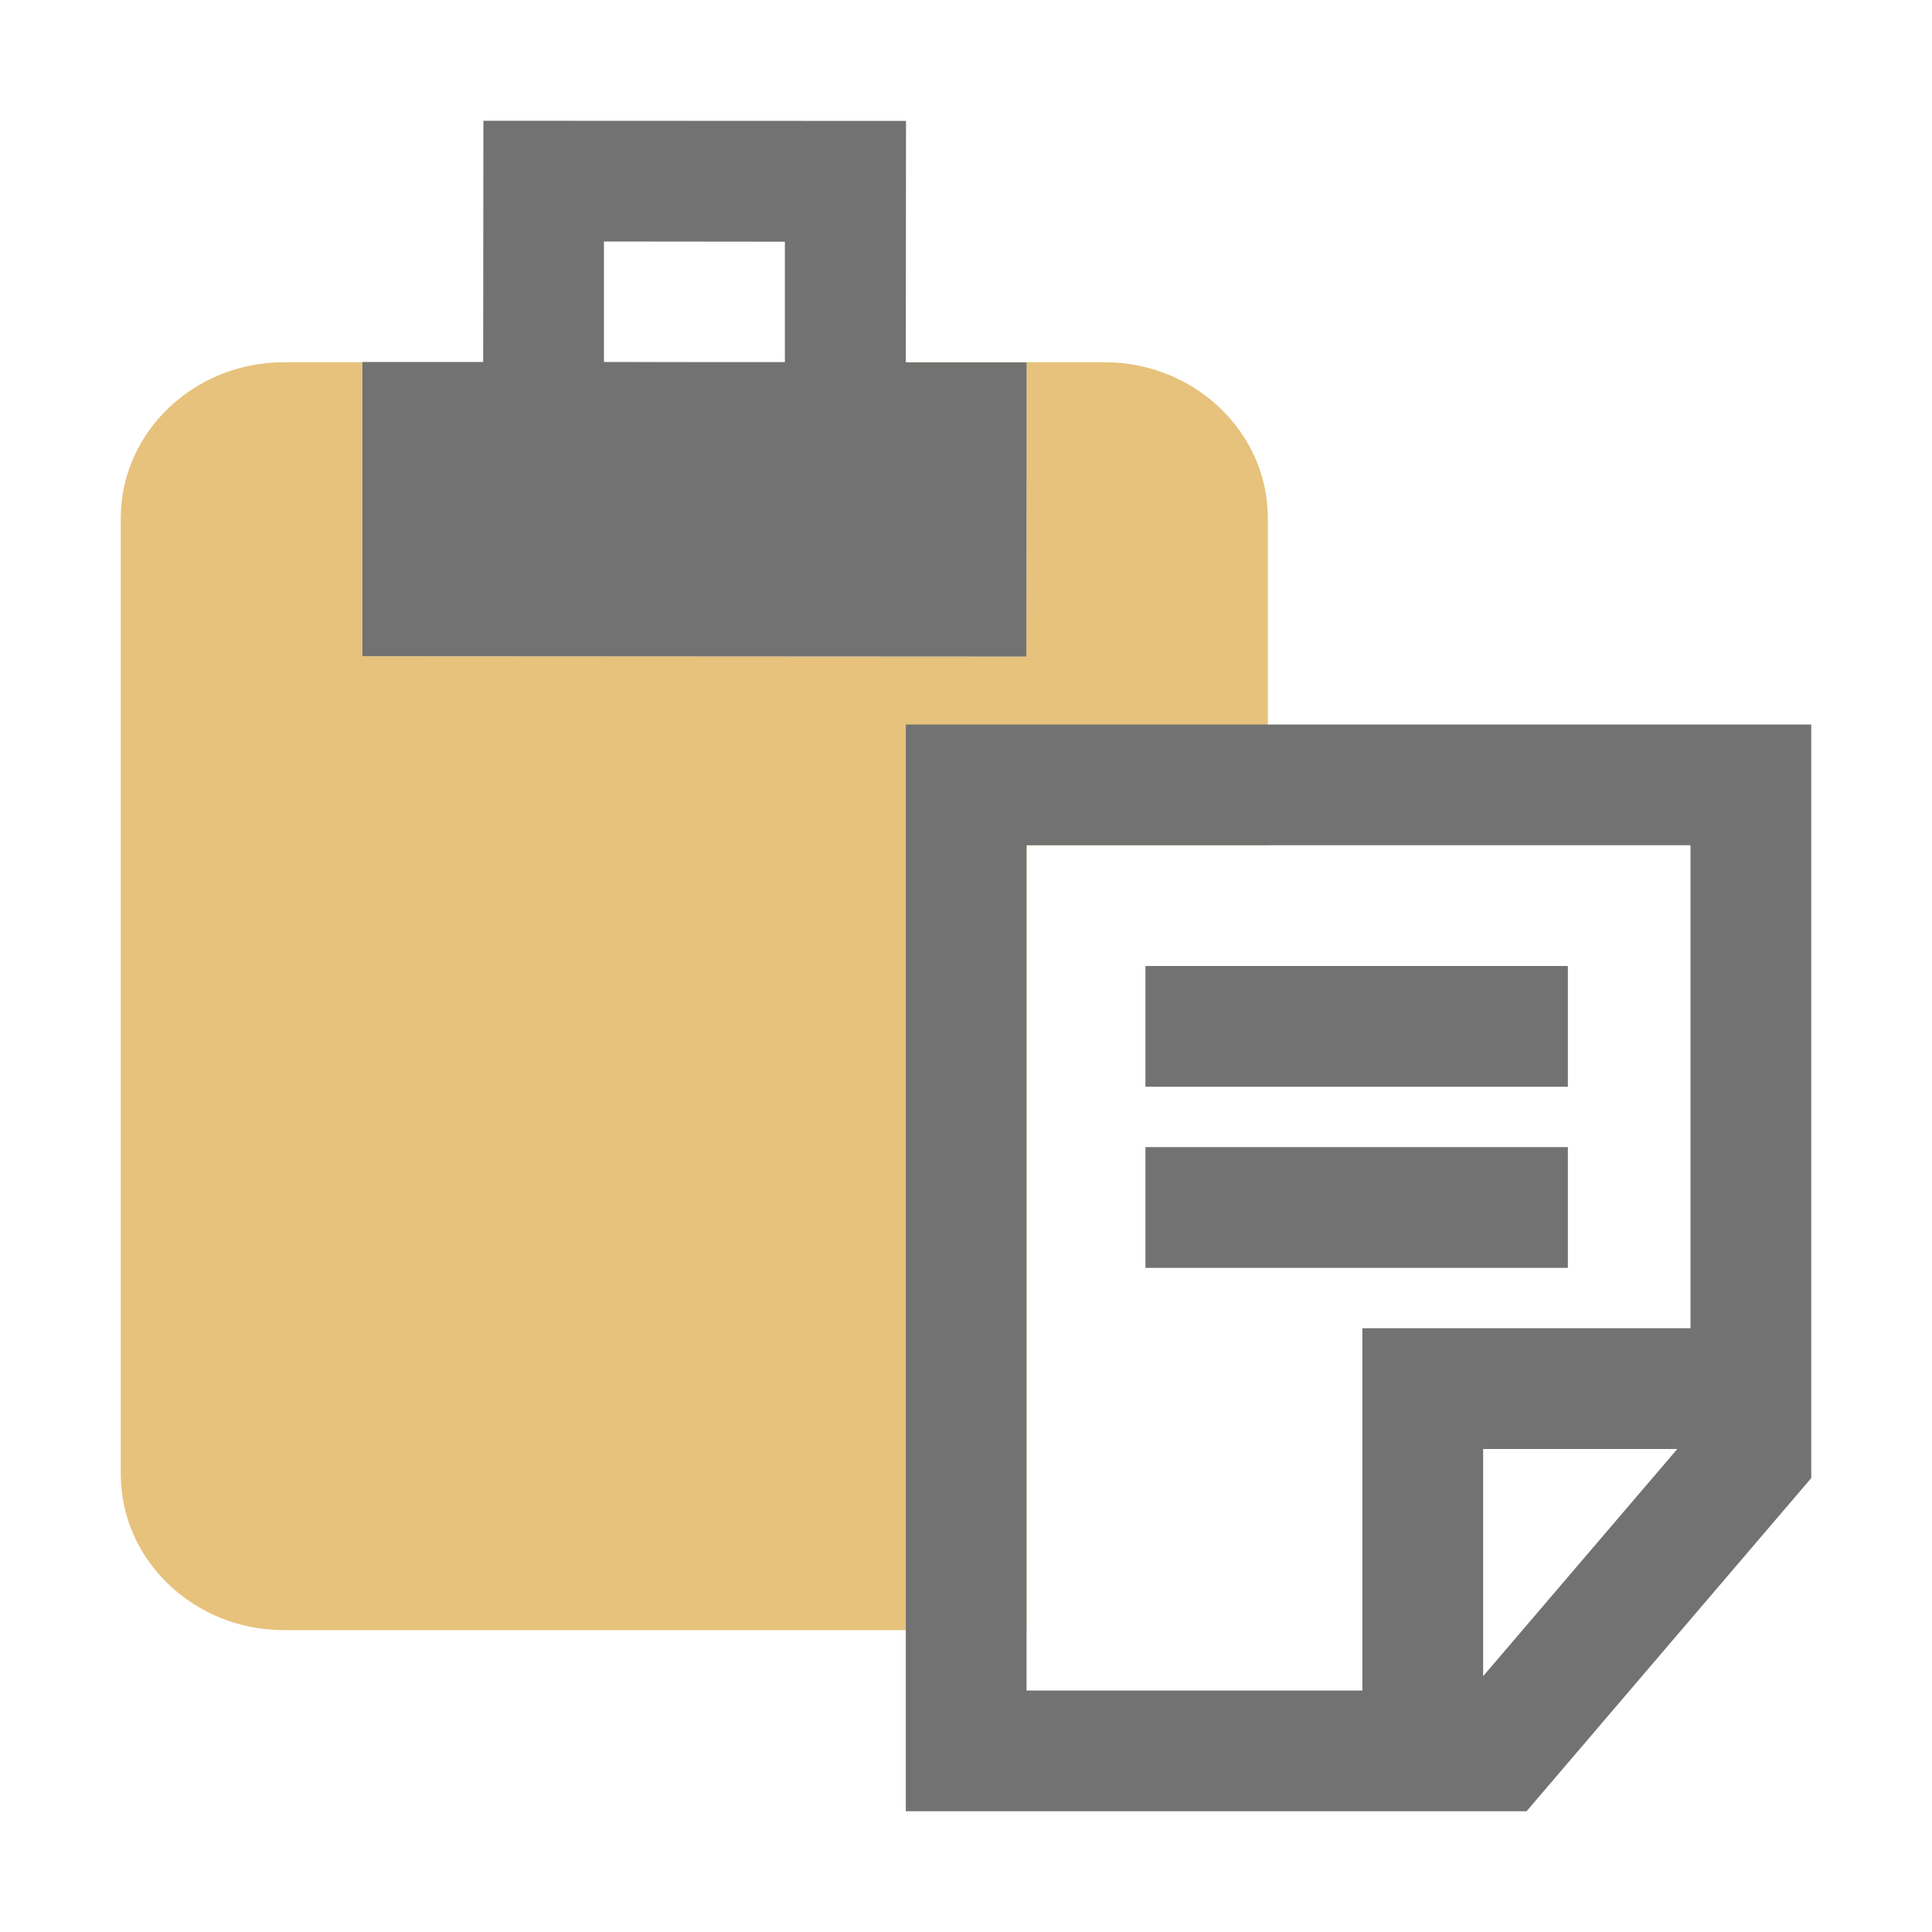
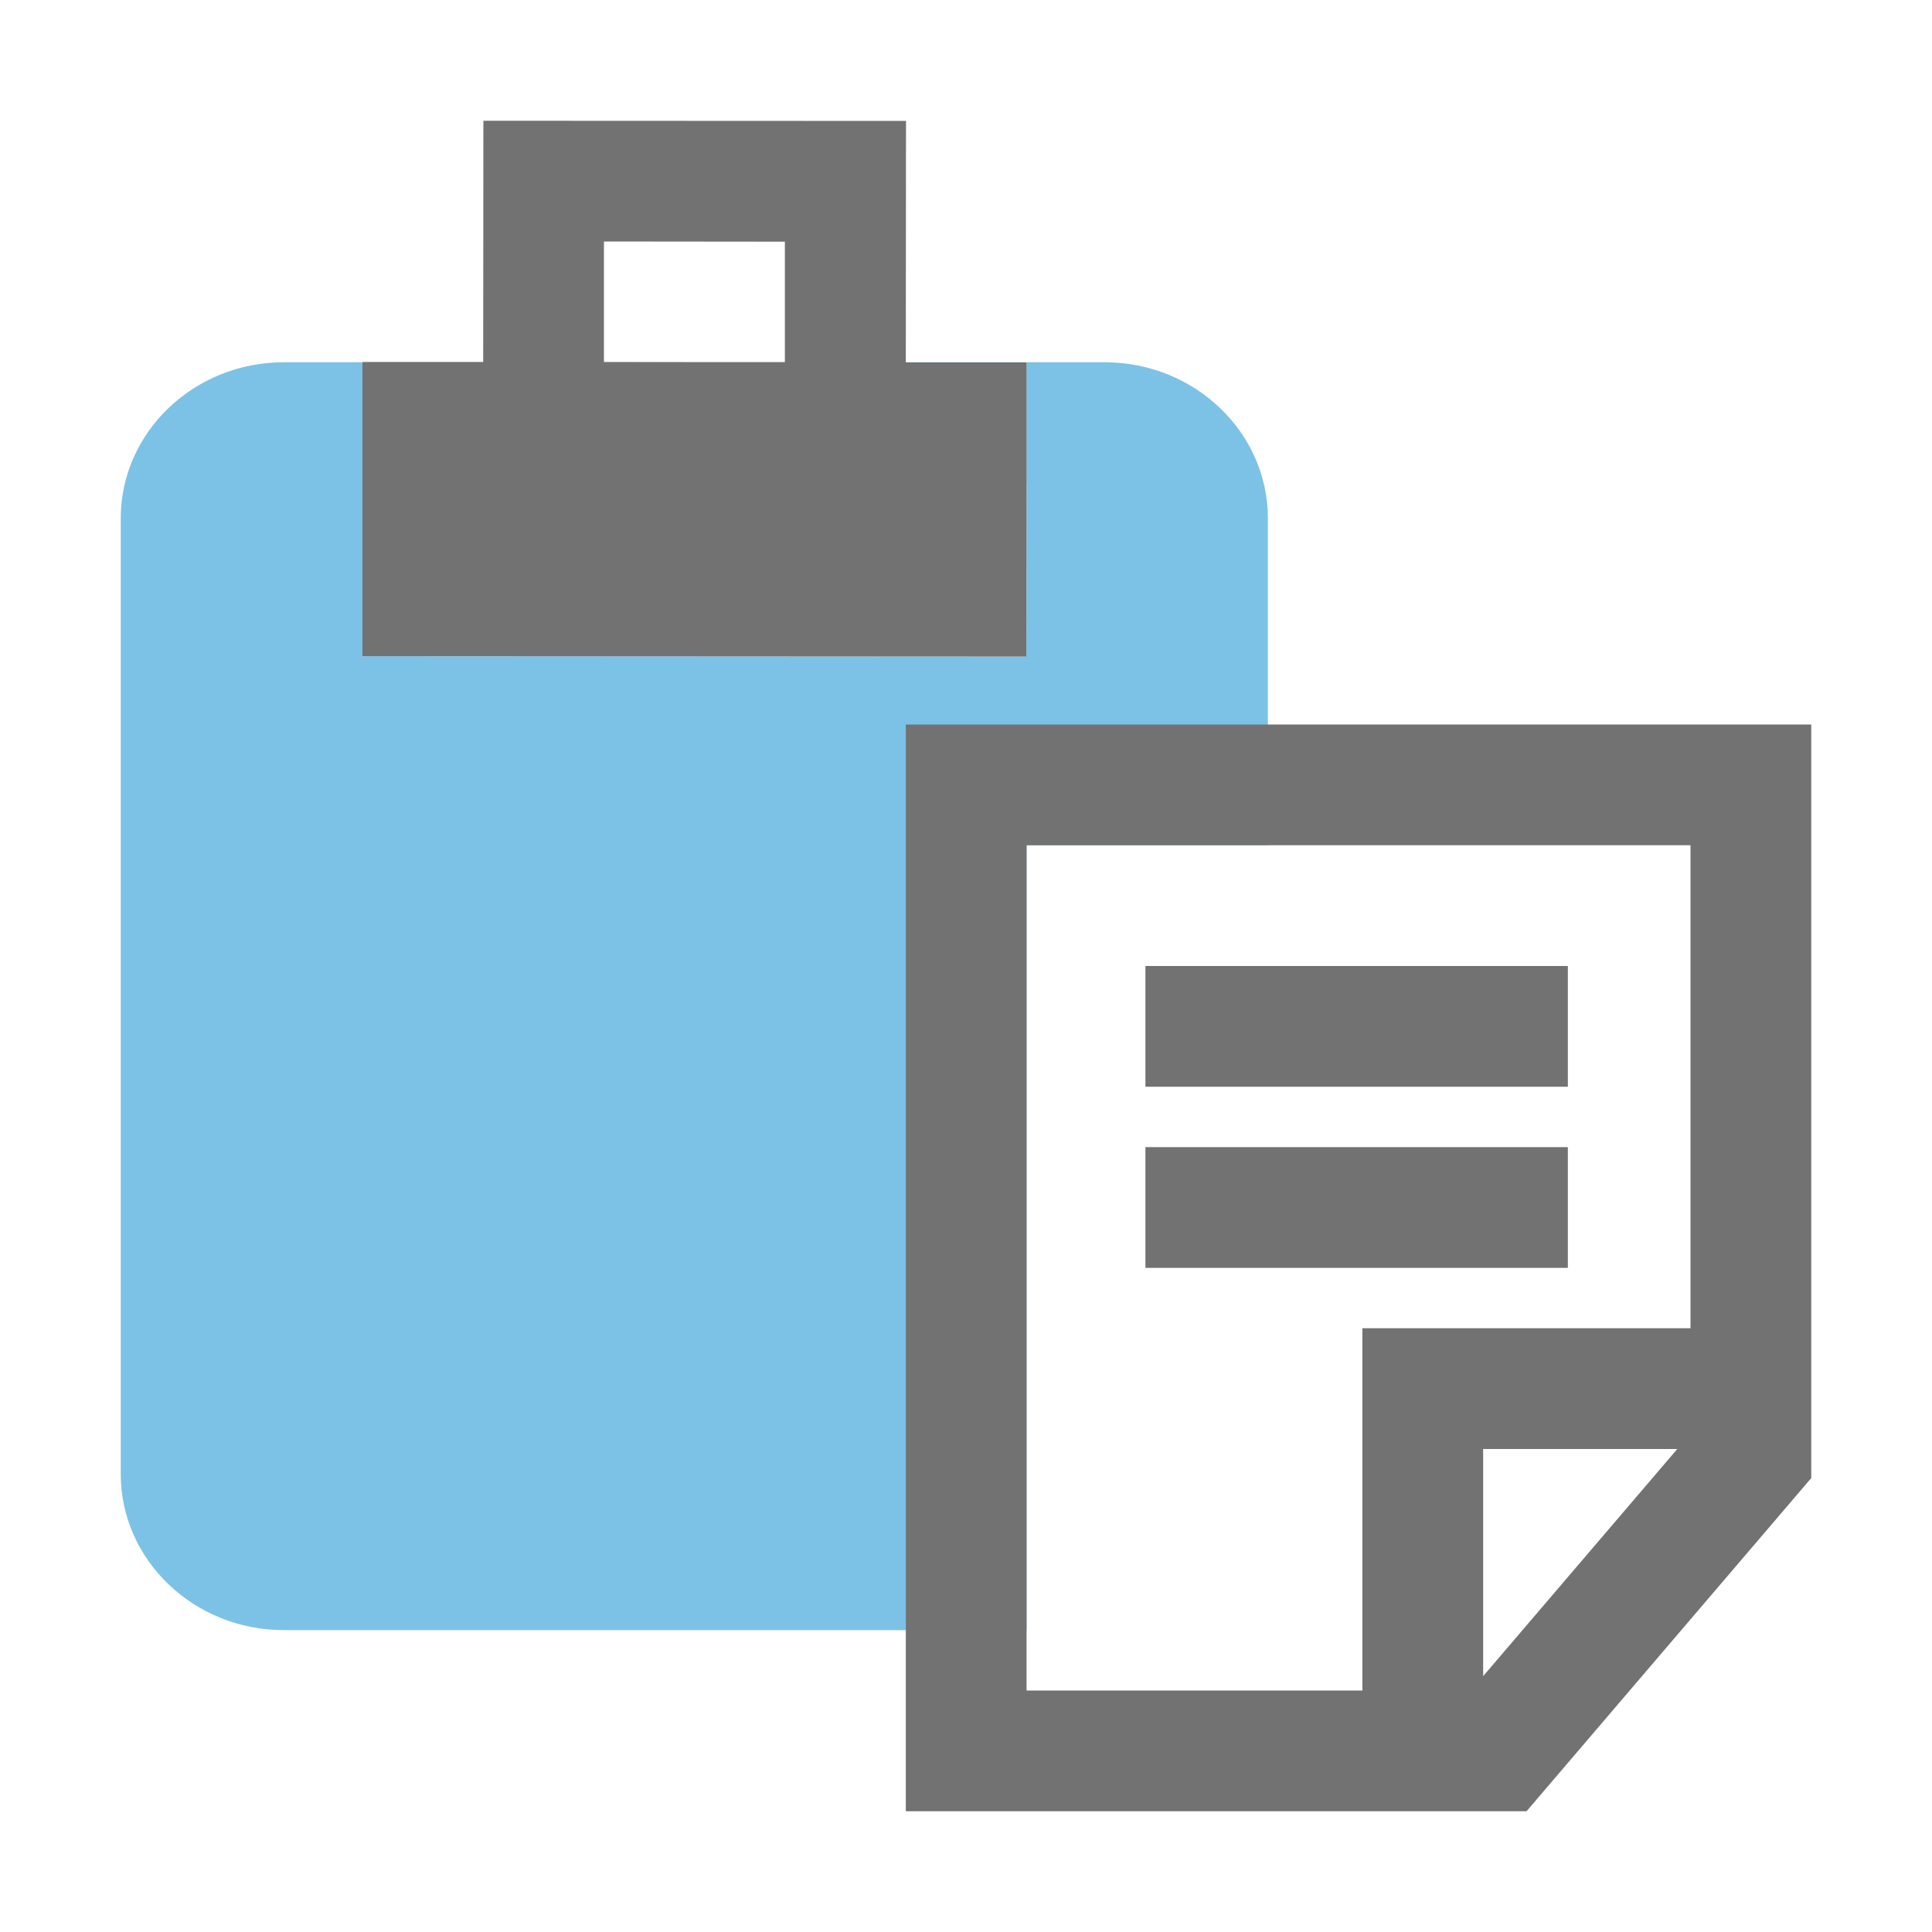
<svg xmlns="http://www.w3.org/2000/svg" viewBox="0 0 1024 1024">
-   <path fill="#030000" d="M480.1,192.2v-0.2h-288v64H544v-63.8h-63.9z" />
-   <path fill="#e6c27c" d="M672,274.7V448H544.1v416H150.4c-47.6,0 -86.4,-37.1 -86.4,-82.7V274.7c0,-45.6 38.8,-82.7 86.4,-82.7h41.7v155.8l351.9,0.2 0.1,-92v-63.8h-63.9v-0.2h105.5c47.5,0.1 86.3,37.1 86.3,82.7z" />
+   <path fill="#000003" d="M480.1,192.2v-0.2h-288v64H544v-63.8h-63.9z" />
+   <path fill="#7CC2E6" d="M672,274.7V448H544.1v416H150.4c-47.6,0 -86.4,-37.1 -86.4,-82.7V274.7c0,-45.6 38.8,-82.7 86.4,-82.7h41.7v155.8l351.9,0.2 0.1,-92v-63.8h-63.9v-0.2h105.5c47.5,0.1 86.3,37.1 86.3,82.7z" />
  <path fill="#727272" d="M480.1,192.2v-0.2l0.1,-127.9 -224,-0.1 -0.1,128h-64v155.8l351.9,0.2 0.1,-92v-63.8h-64zM320.1,192v-64l95.9,0.1v64h-48l-47.9,-0.1z" />
  <path fill="#727272" d="M480.1,384v576h329L960,783.4L960,384L480.1,384zM544.1,448L896,448v256L722.1,704v192h-178L544.1,448zM786.1,888.4L786.1,768L889,768L786.1,888.4z" />
  <path fill="#727272" d="M607.1,512H831v64H607.1zM607.1,608H831v64H607.1z" />
</svg>
